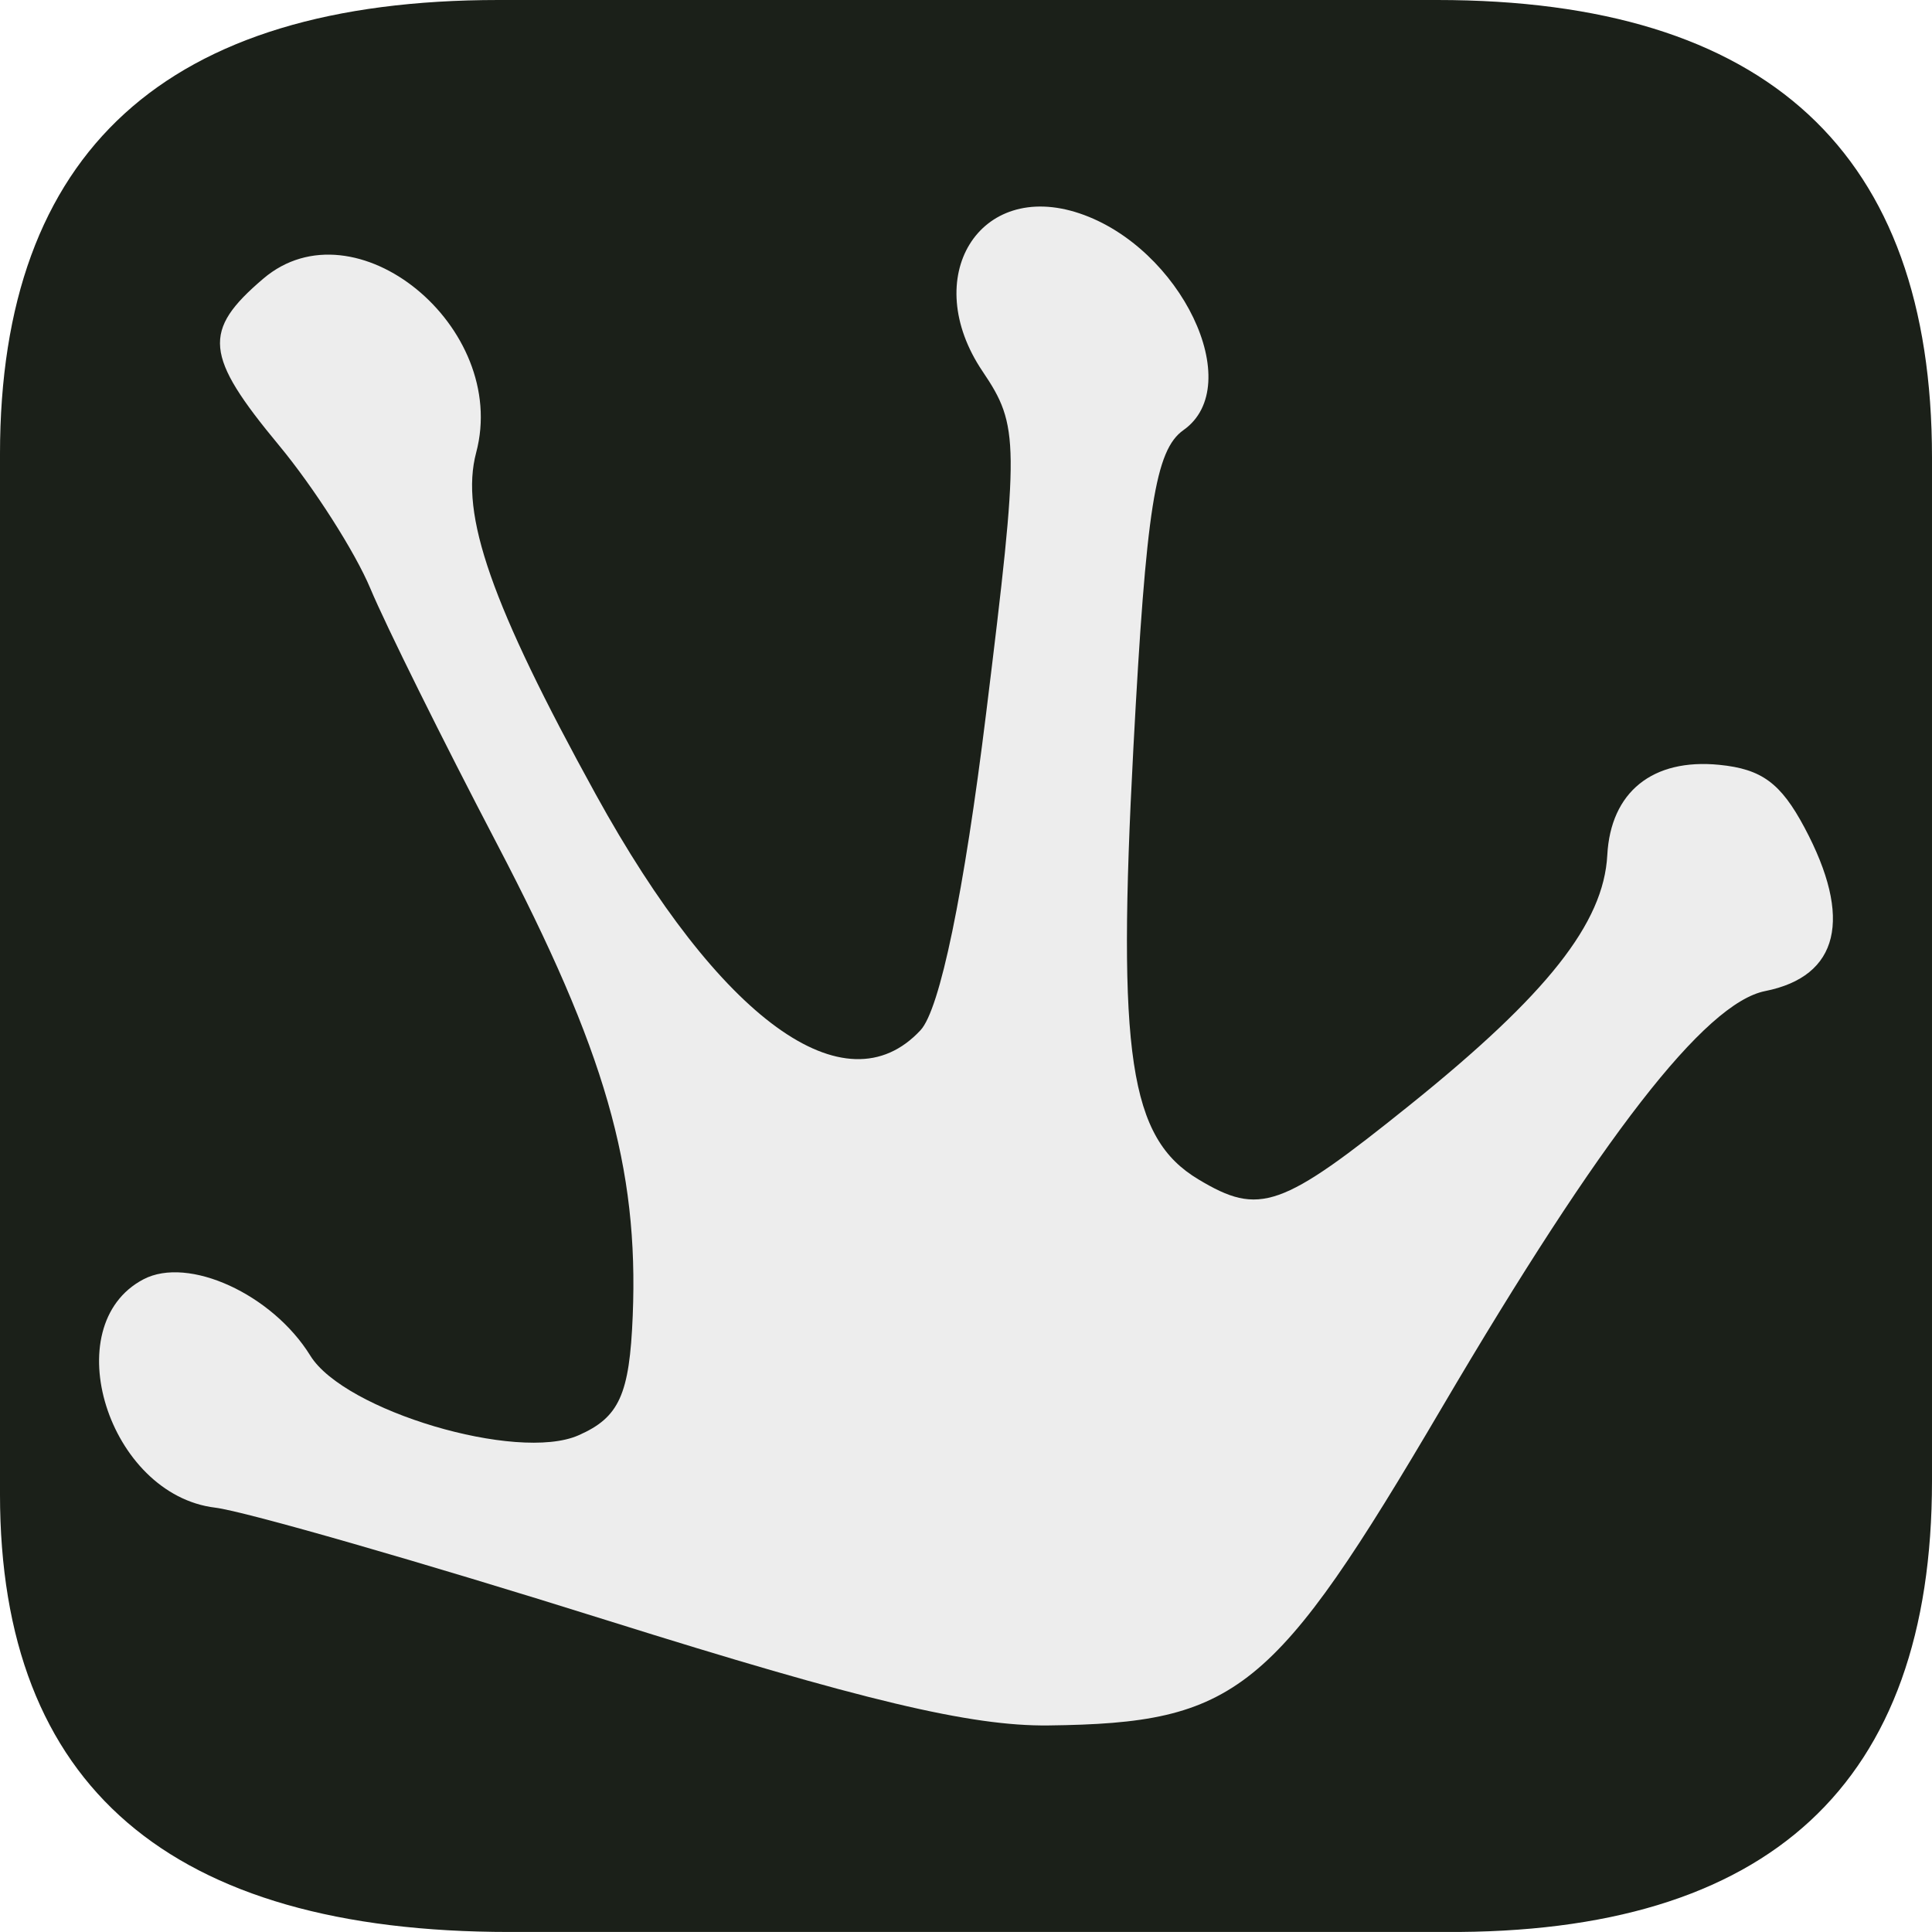
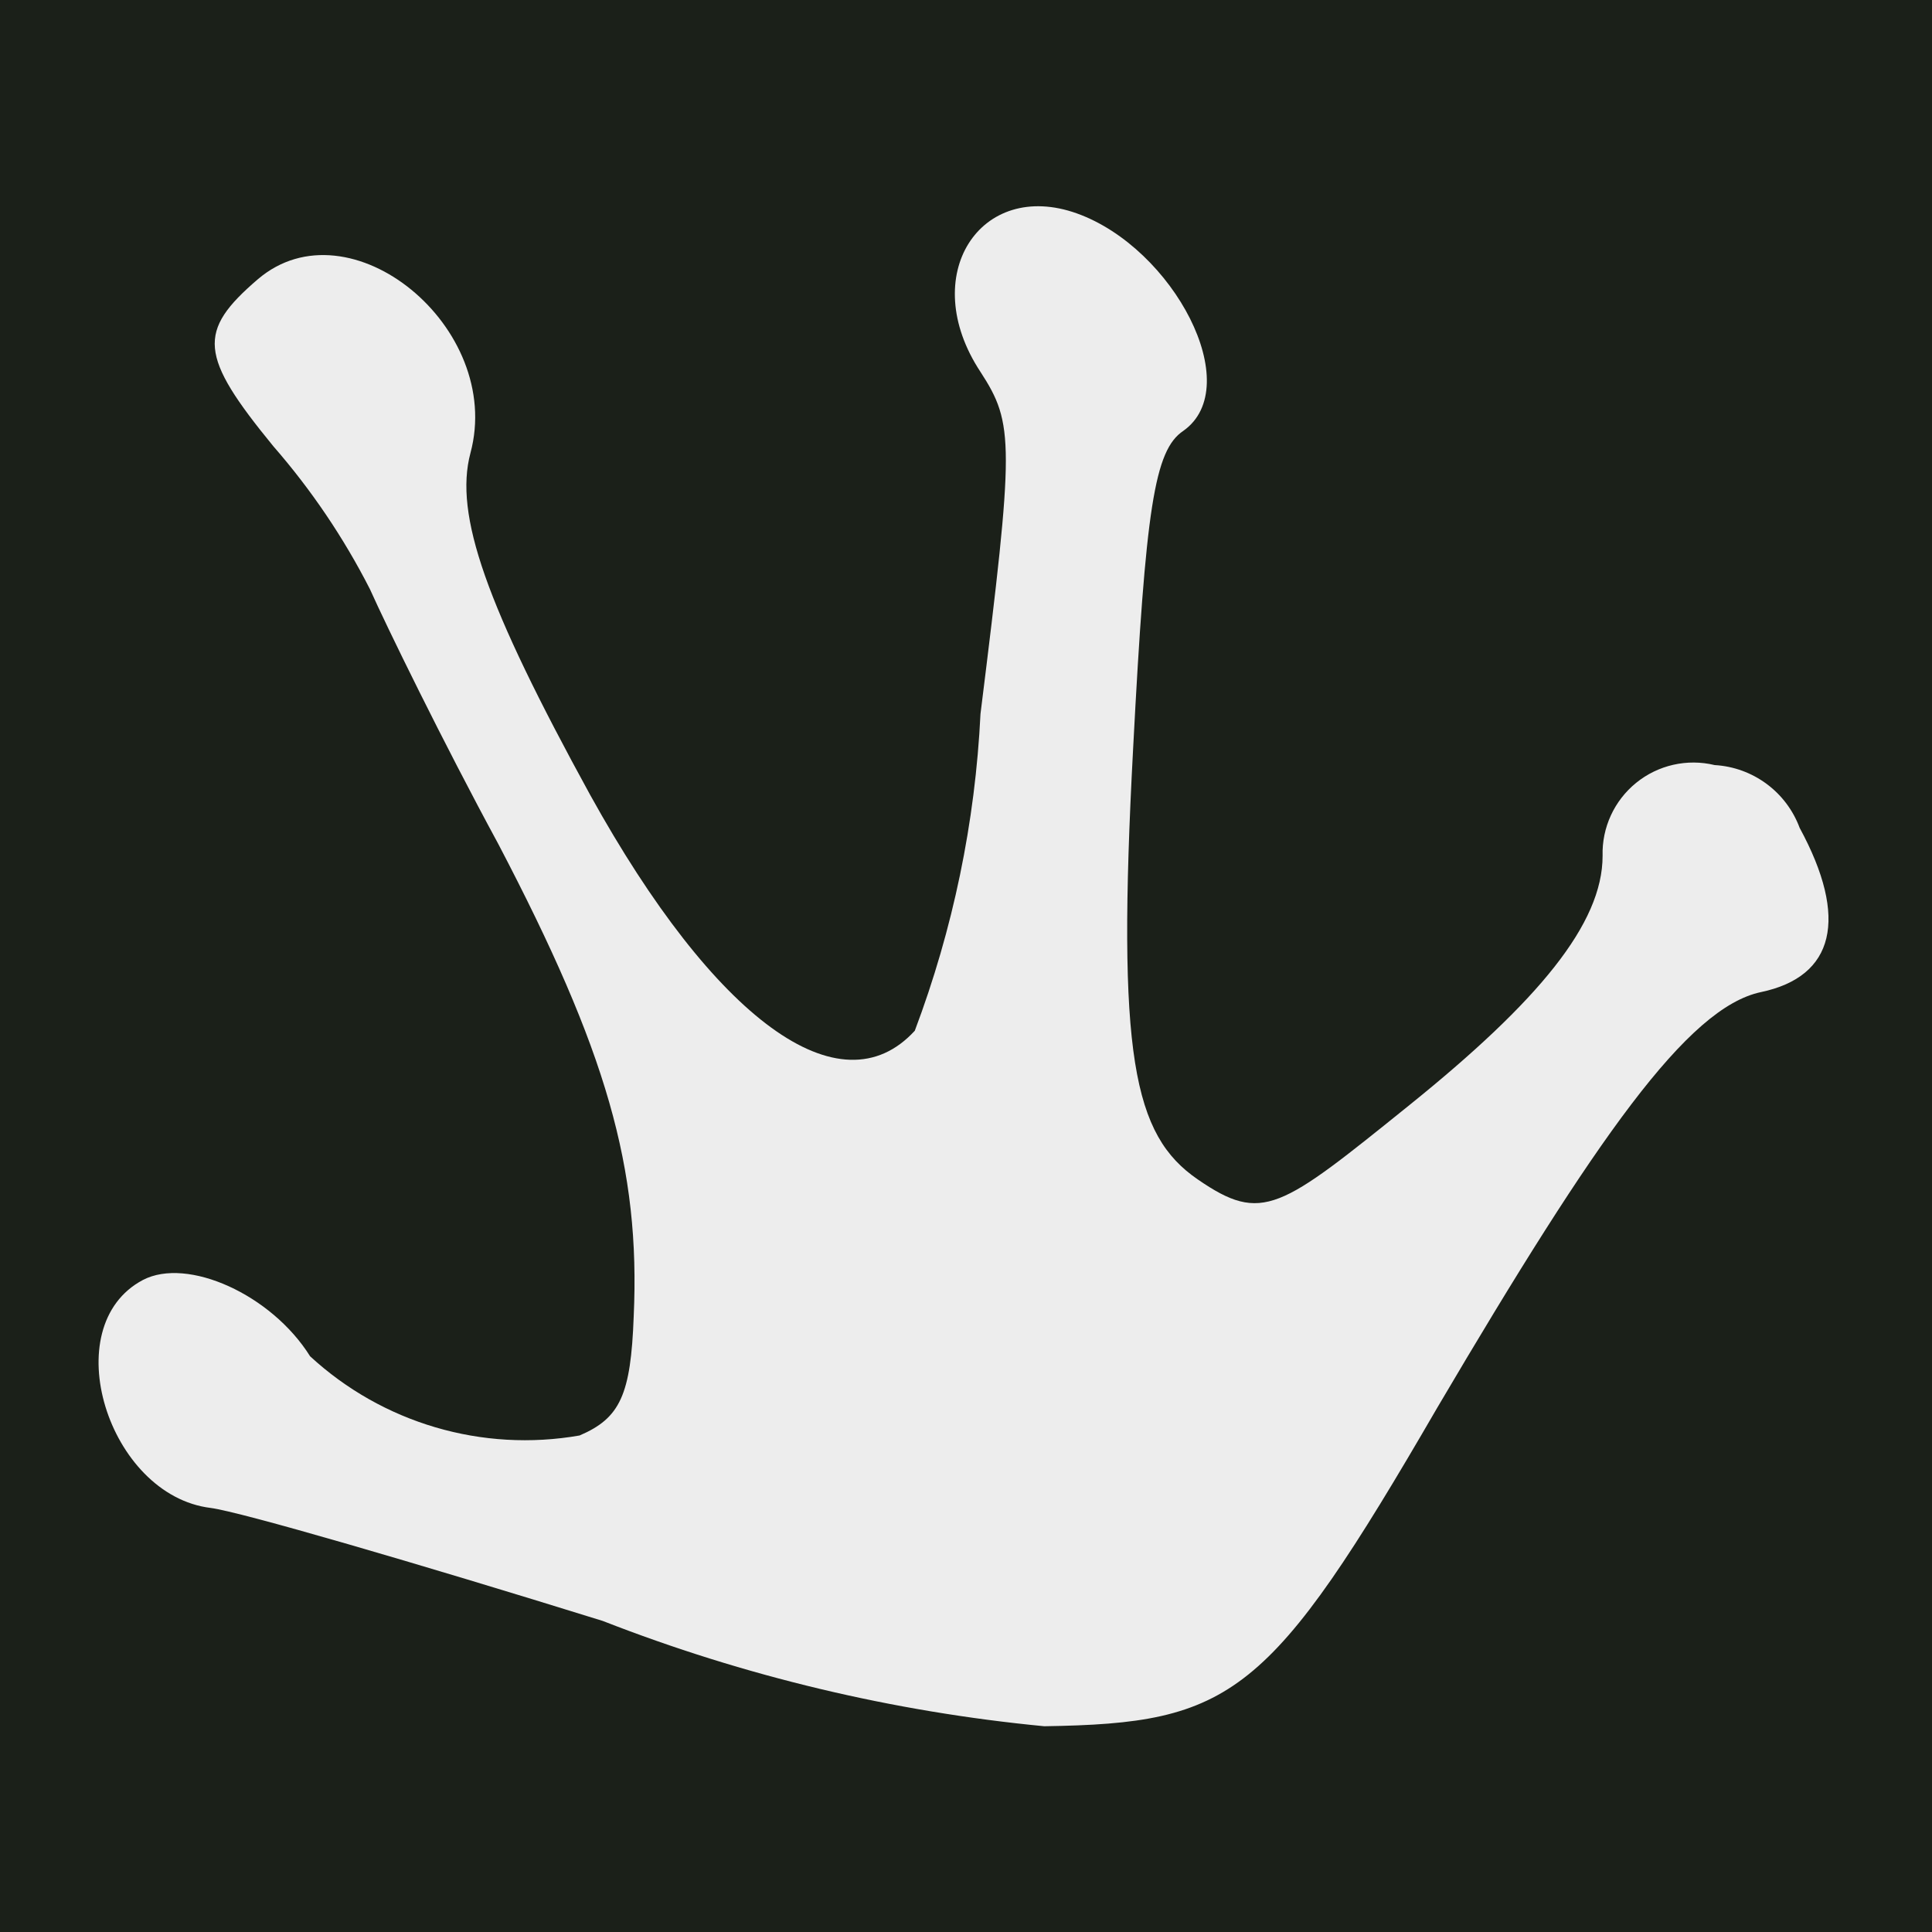
- <svg xmlns="http://www.w3.org/2000/svg" width="256" height="256" viewBox="0 0 256 256" id="svg2589" version="1.0">
-   <defs id="defs2591">
-     </defs>
-   <g id="layer1" transform="translate(-279.1053,-220.0389)">
-     <g id="g2381" transform="matrix(1.921664,0,0,1.921664,-257.2414,-202.802)">
-       <path id="path5301" d="M 412.323,322.164 C 412.323,343.043 401.117,353.406 378.705,353.255 L 314.229,353.255 C 290.813,353.255 279.105,343.194 279.105,323.072 L 279.105,251.357 C 279.105,230.478 290.562,220.039 313.476,220.039 L 378.203,220.039 C 400.95,220.039 412.323,230.554 412.323,251.584 L 412.323,322.164" style="font-size:108.872px;font-style:normal;font-variant:normal;font-weight:normal;font-stretch:normal;text-align:start;line-height:125%;writing-mode:lr-tb;text-anchor:start;fill:#1b2019;fill-opacity:1;stroke:none;stroke-width:1px;stroke-linecap:butt;stroke-linejoin:miter;stroke-opacity:1;font-family:Kimberley;-inkscape-font-specification:Kimberley" />
-       <path style="fill:#ededed;fill-opacity:1;stroke:none;stroke-width:1.268;stroke-miterlimit:4;stroke-dasharray:none;stroke-opacity:1" d="M 288.996,308.252 C 292.091,306.626 297.882,309.274 300.504,313.518 C 302.855,317.322 314.766,320.863 318.986,319.012 C 321.802,317.778 322.513,316.214 322.734,310.767 C 323.149,300.524 320.842,292.503 313.372,278.224 C 309.623,271.058 305.695,263.134 304.643,260.617 C 303.59,258.1 300.754,253.656 298.339,250.742 C 293.2,244.544 293.04,242.85 297.258,239.255 C 303.573,233.871 314.242,242.586 311.939,251.246 C 310.806,255.509 312.981,261.727 320.187,274.817 C 328.737,290.35 337.403,296.642 342.579,291.075 C 343.916,289.638 345.576,281.616 347.105,269.199 C 349.406,250.522 349.394,249.405 346.86,245.65 C 342.48,239.158 346.61,232.422 353.542,234.752 C 360.531,237.1 365.091,246.605 360.711,249.694 C 358.767,251.064 358.139,255.049 357.257,271.6 C 356.127,292.824 356.982,298.505 361.737,301.36 C 365.964,303.897 367.433,303.381 376.343,296.214 C 385.797,288.61 389.683,283.688 389.933,279.006 C 390.165,274.651 393.051,272.321 397.651,272.776 C 400.583,273.067 401.892,274.031 403.531,277.102 C 406.878,283.373 405.919,287.358 400.819,288.377 C 396.663,289.205 389.523,298.405 378.539,317.081 C 366.941,336.802 364.398,338.856 351.4,339.014 C 346.057,339.078 338.581,337.299 320.982,331.773 C 308.148,327.742 295.981,324.244 293.945,323.997 C 286.585,323.108 282.919,311.445 288.996,308.252 z" id="path5303" />
-     </g>
-   </g>
+ <svg xmlns="http://www.w3.org/2000/svg" viewBox="0 0 20 20">
+   <rect width="20" height="20" style="fill: #1b2019" />
+   <path d="M1.48,13.25c.46-.24,1.33.15,1.73.79A3.28,3.28,0,0,0,6,14.86c.42-.18.53-.42.56-1.23.07-1.54-.28-2.75-1.4-4.89C4.58,7.67,4,6.48,3.83,6.1a7.29,7.29,0,0,0-1-1.48c-.77-.94-.79-1.19-.16-1.73.95-.81,2.55.5,2.2,1.8-.17.64.16,1.57,1.24,3.54,1.29,2.33,2.59,3.28,3.36,2.44a10.79,10.79,0,0,0,.68-3.28c.35-2.81.35-3,0-3.54-.66-1,0-2,1-1.64S12.9,4,12.25,4.46c-.3.2-.39.8-.52,3.29-.17,3.18,0,4,.67,4.46s.85.31,2.19-.77,2-1.88,2-2.58a.94.94,0,0,1,1.16-.94,1,1,0,0,1,.88.65c.51.94.36,1.54-.4,1.7s-1.7,1.5-3.35,4.3c-1.74,3-2.12,3.27-4.07,3.3a17.05,17.05,0,0,1-4.57-1.09c-1.93-.6-3.75-1.13-4.06-1.17C1.12,15.48.57,13.73,1.48,13.25Z" style="fill: #ededed" />
</svg>
